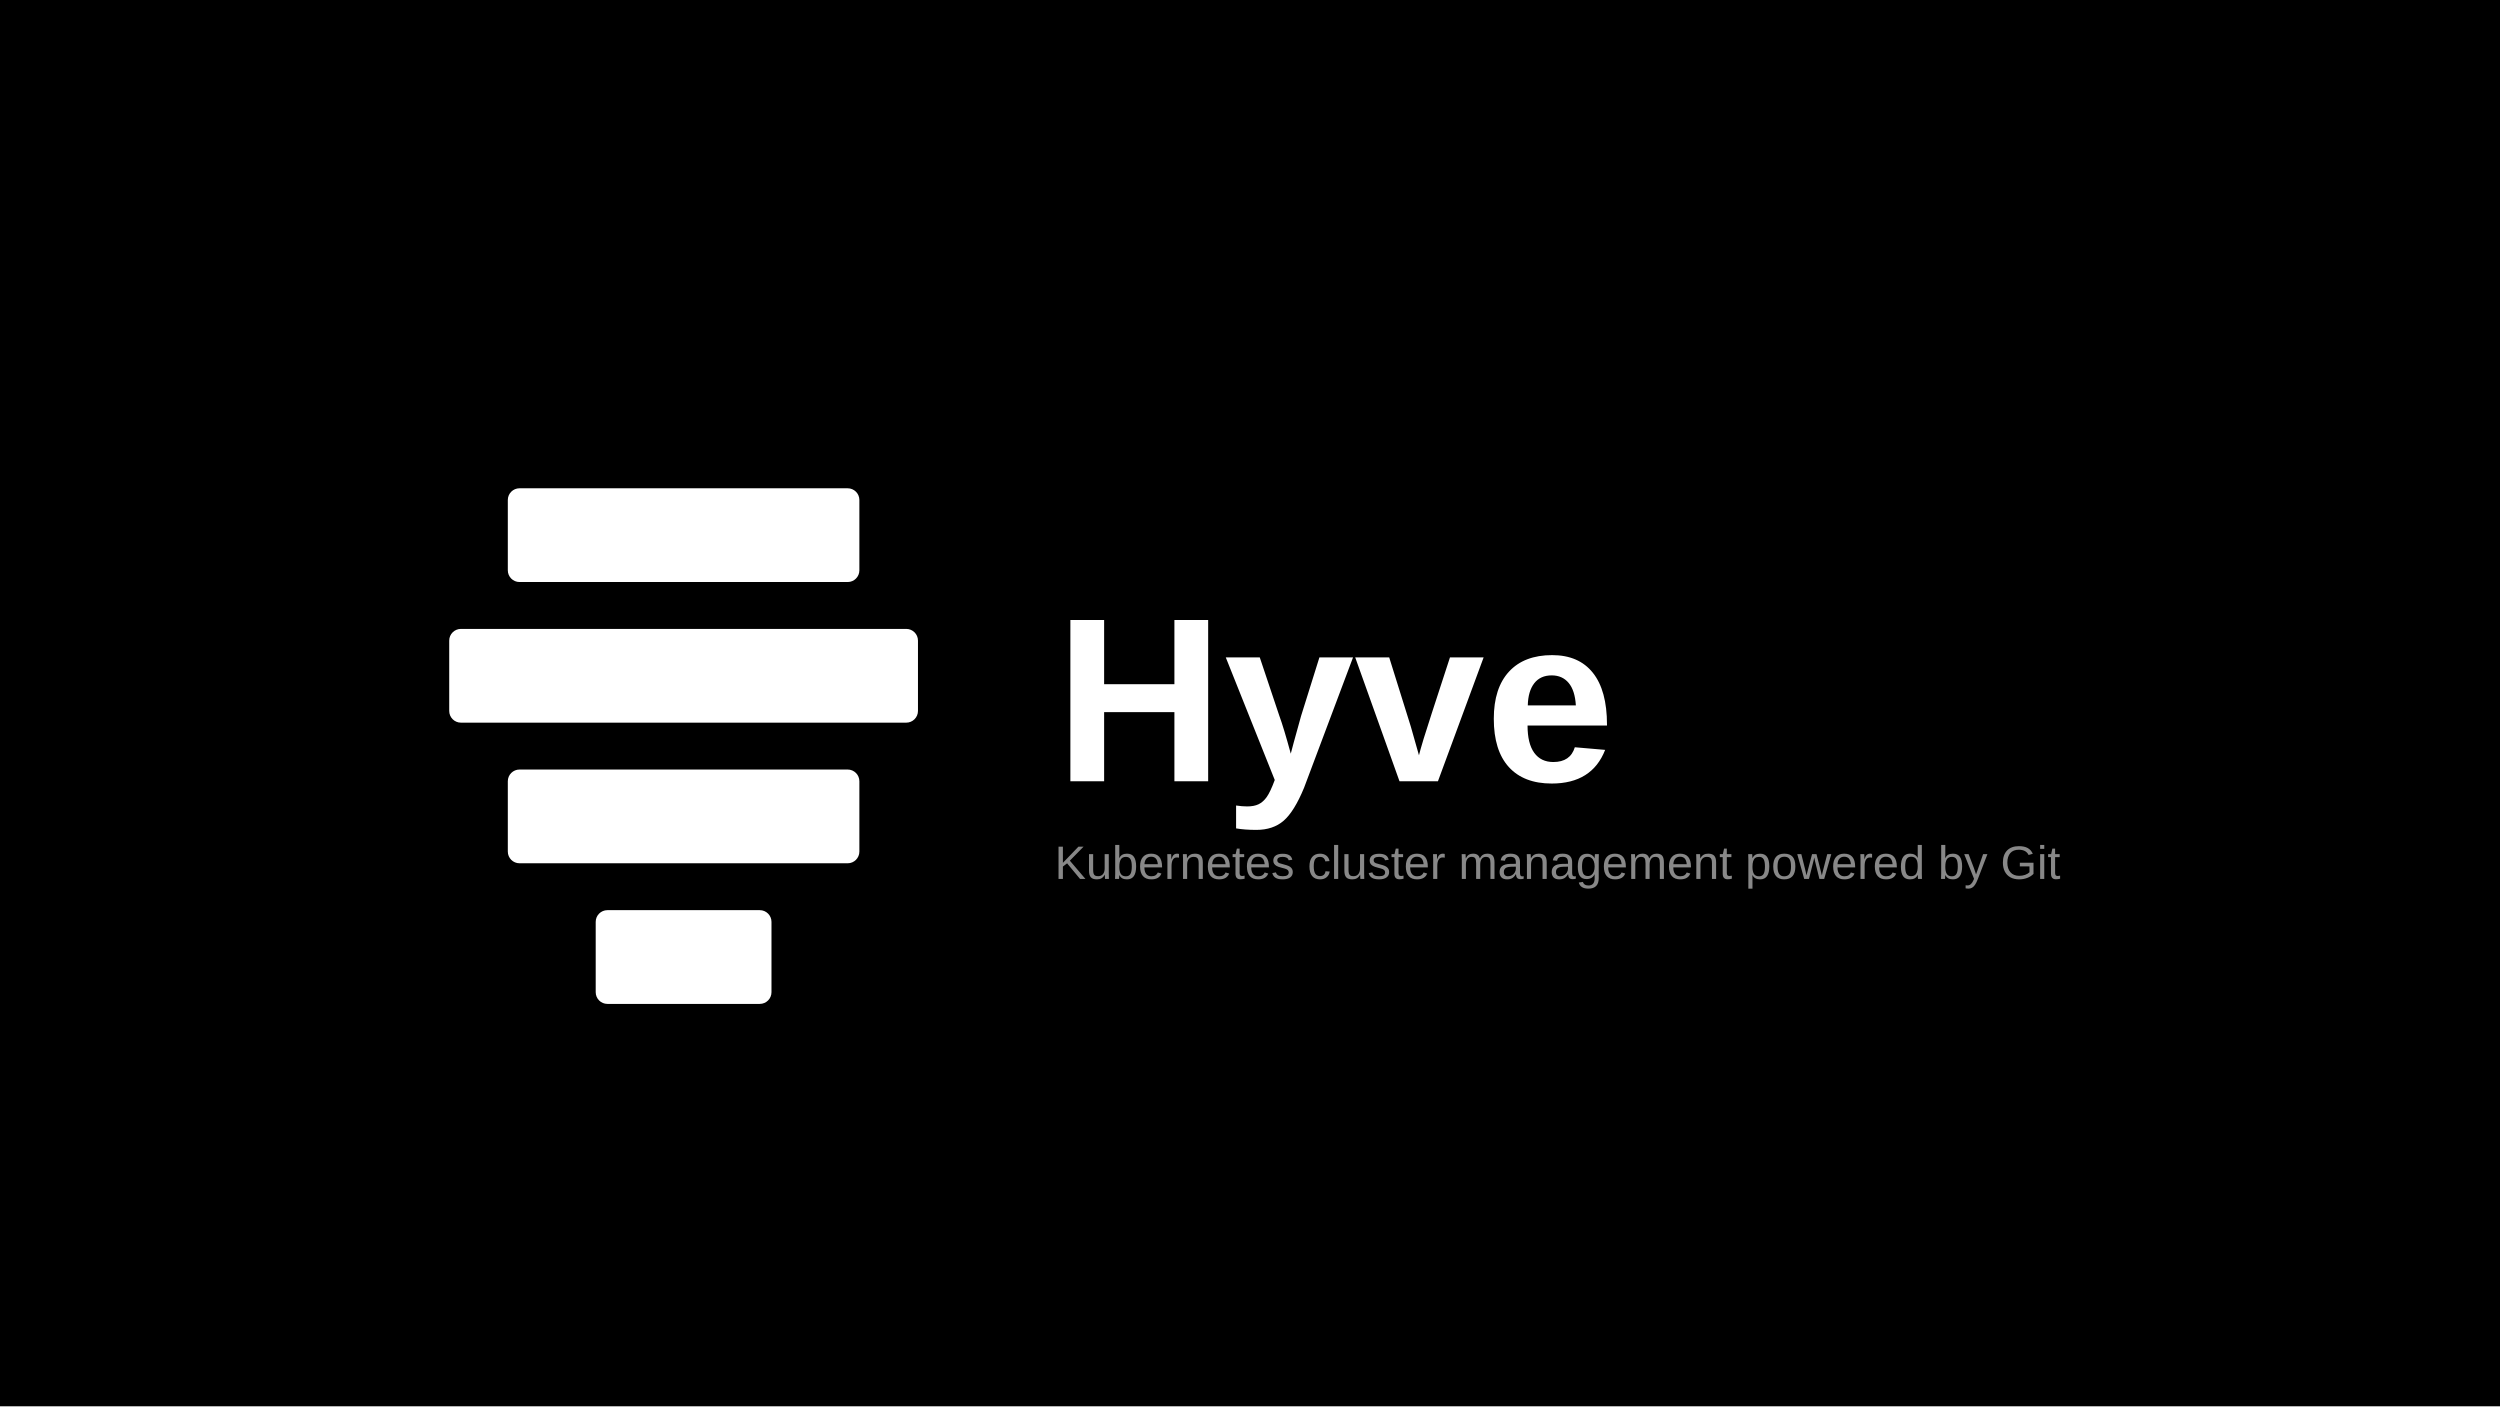
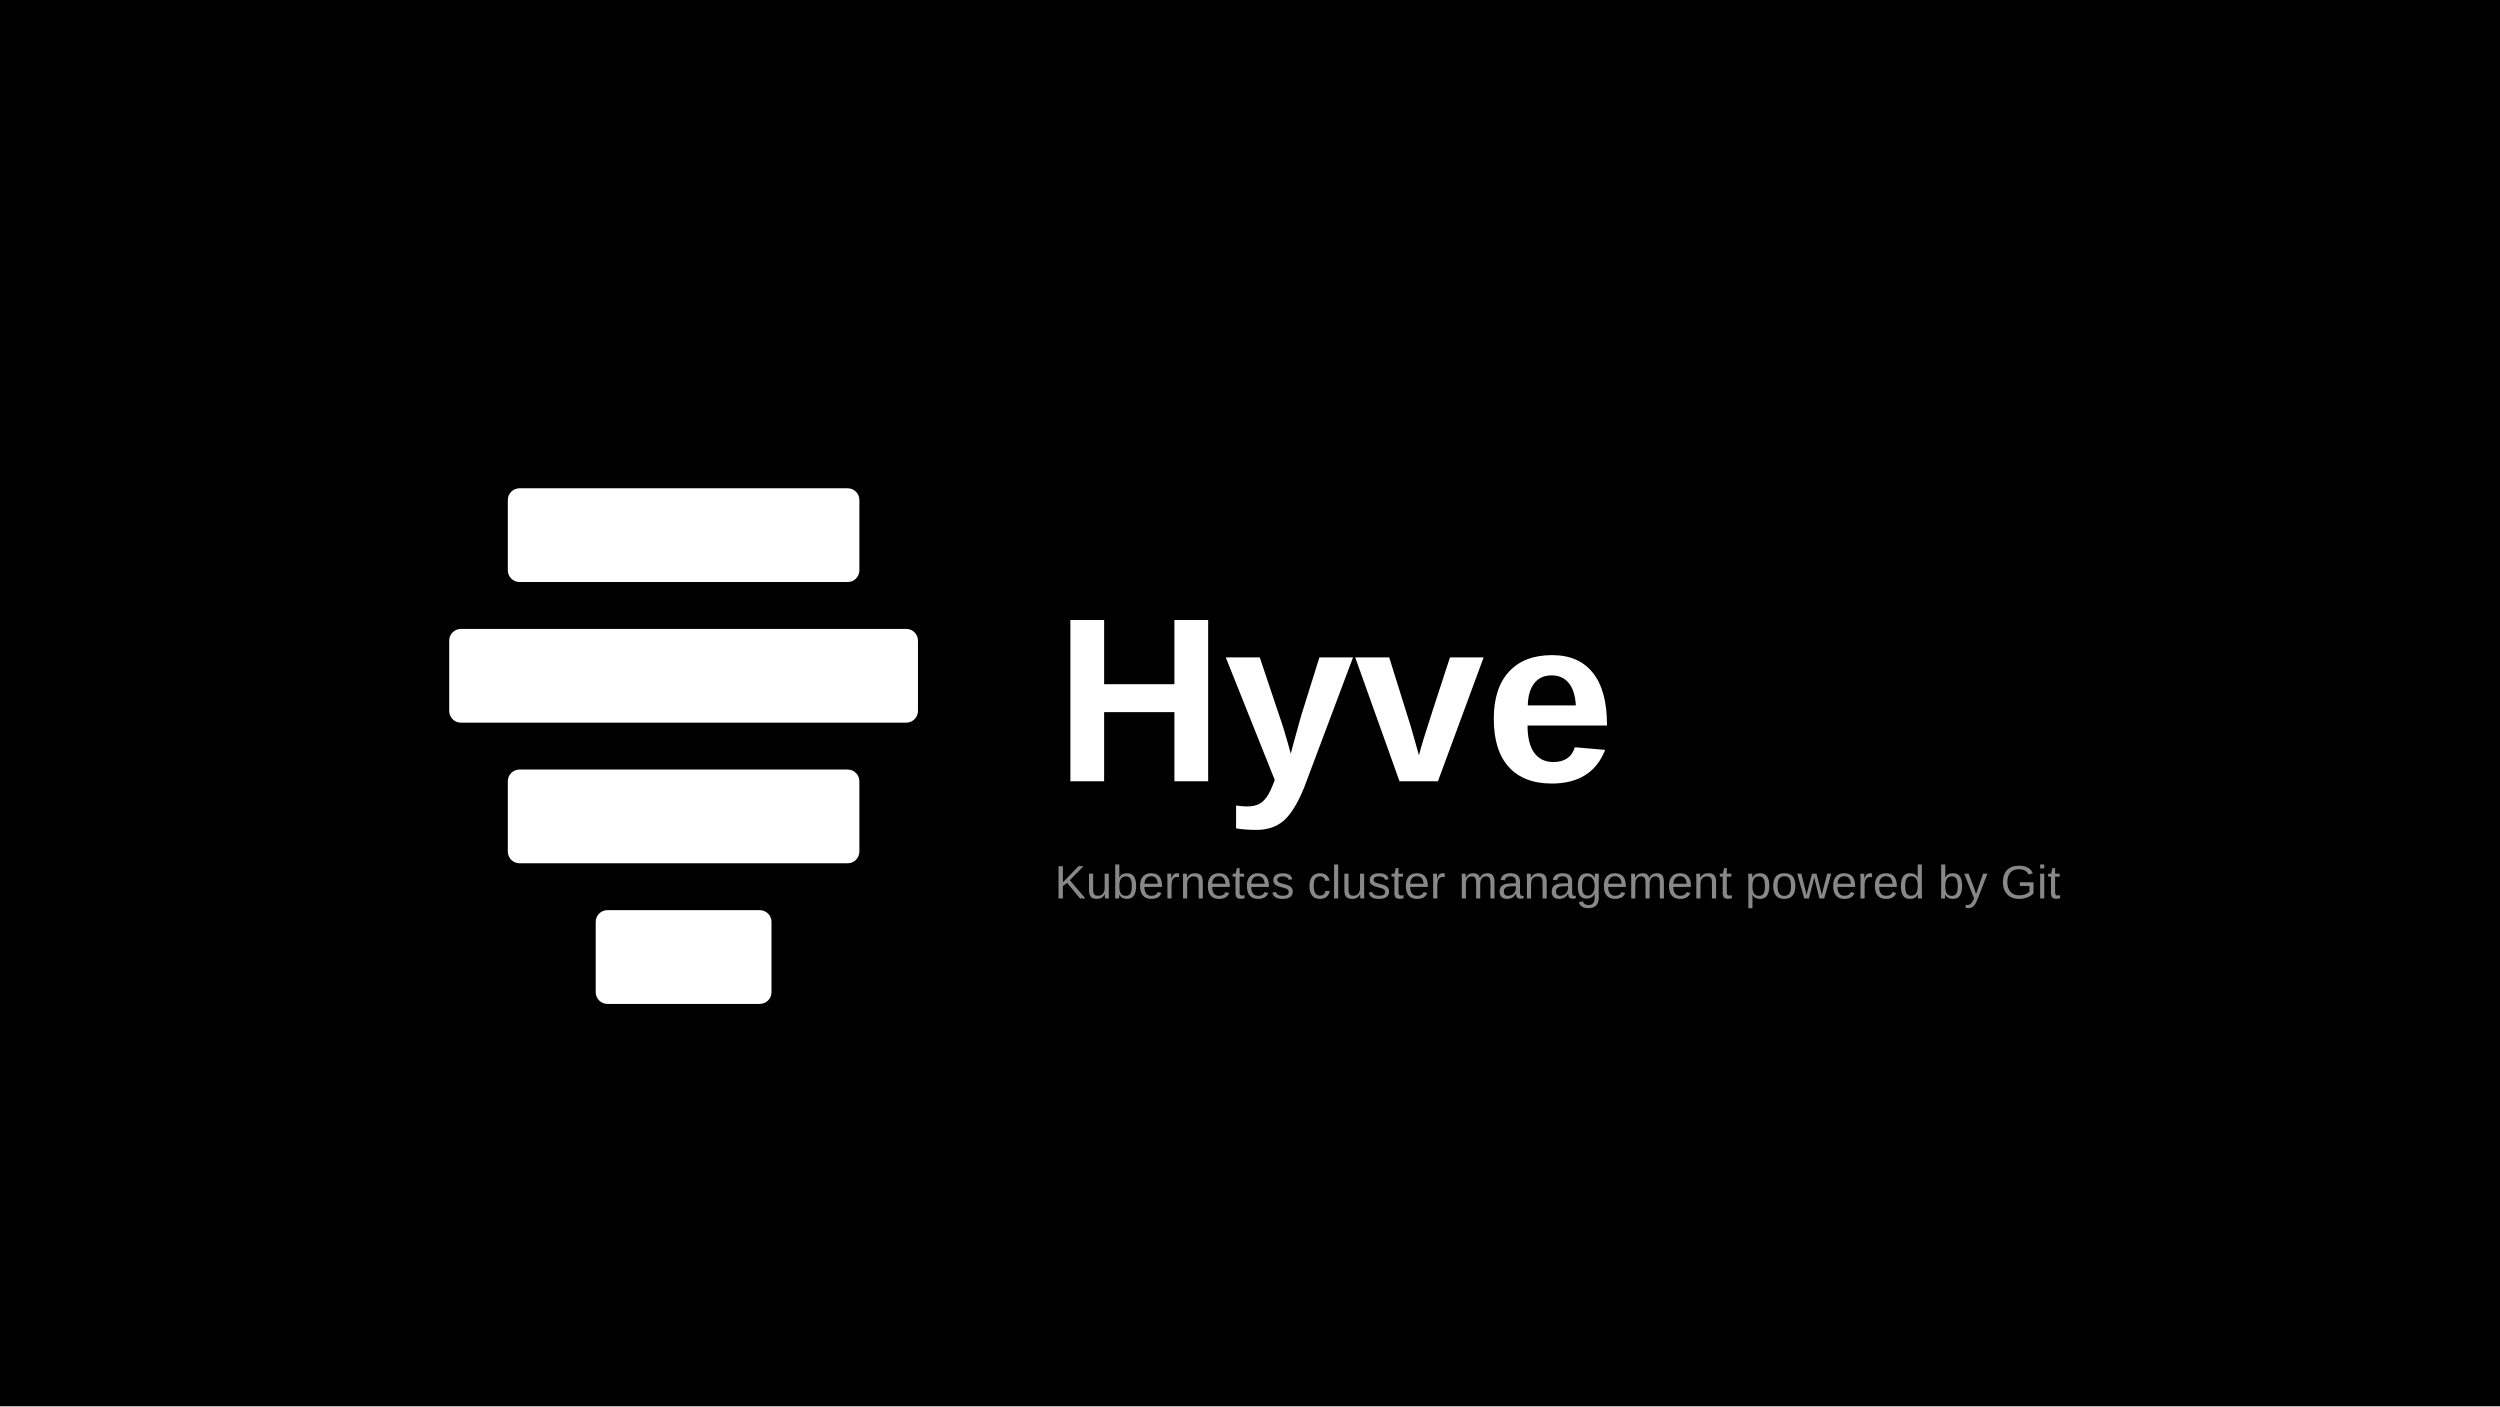
<svg xmlns="http://www.w3.org/2000/svg" width="1280" height="720" viewBox="0 0 1280 720">
  <rect width="1280" height="720" fill="#000000" />
  <g transform="translate(200, 250) scale(3)">
    <rect x="20" y="0" width="60" height="16" fill="#ffffff" rx="2" />
    <rect x="10" y="24" width="80" height="16" fill="#ffffff" rx="2" />
    <rect x="20" y="48" width="60" height="16" fill="#ffffff" rx="2" />
    <rect x="35" y="72" width="30" height="16" fill="#ffffff" rx="2" />
  </g>
  <text x="540" y="400" font-family="Arial, sans-serif" font-size="120" font-weight="bold" fill="#ffffff">Hyve</text>
-   <text x="540" y="450" font-family="Arial, sans-serif" font-size="24" fill="#888888">Kubernetes cluster management powered by Git</text>
+   <text x="540" y="460" font-family="Arial, sans-serif" font-size="24" fill="#888888">Kubernetes cluster management powered by Git</text>
</svg>
